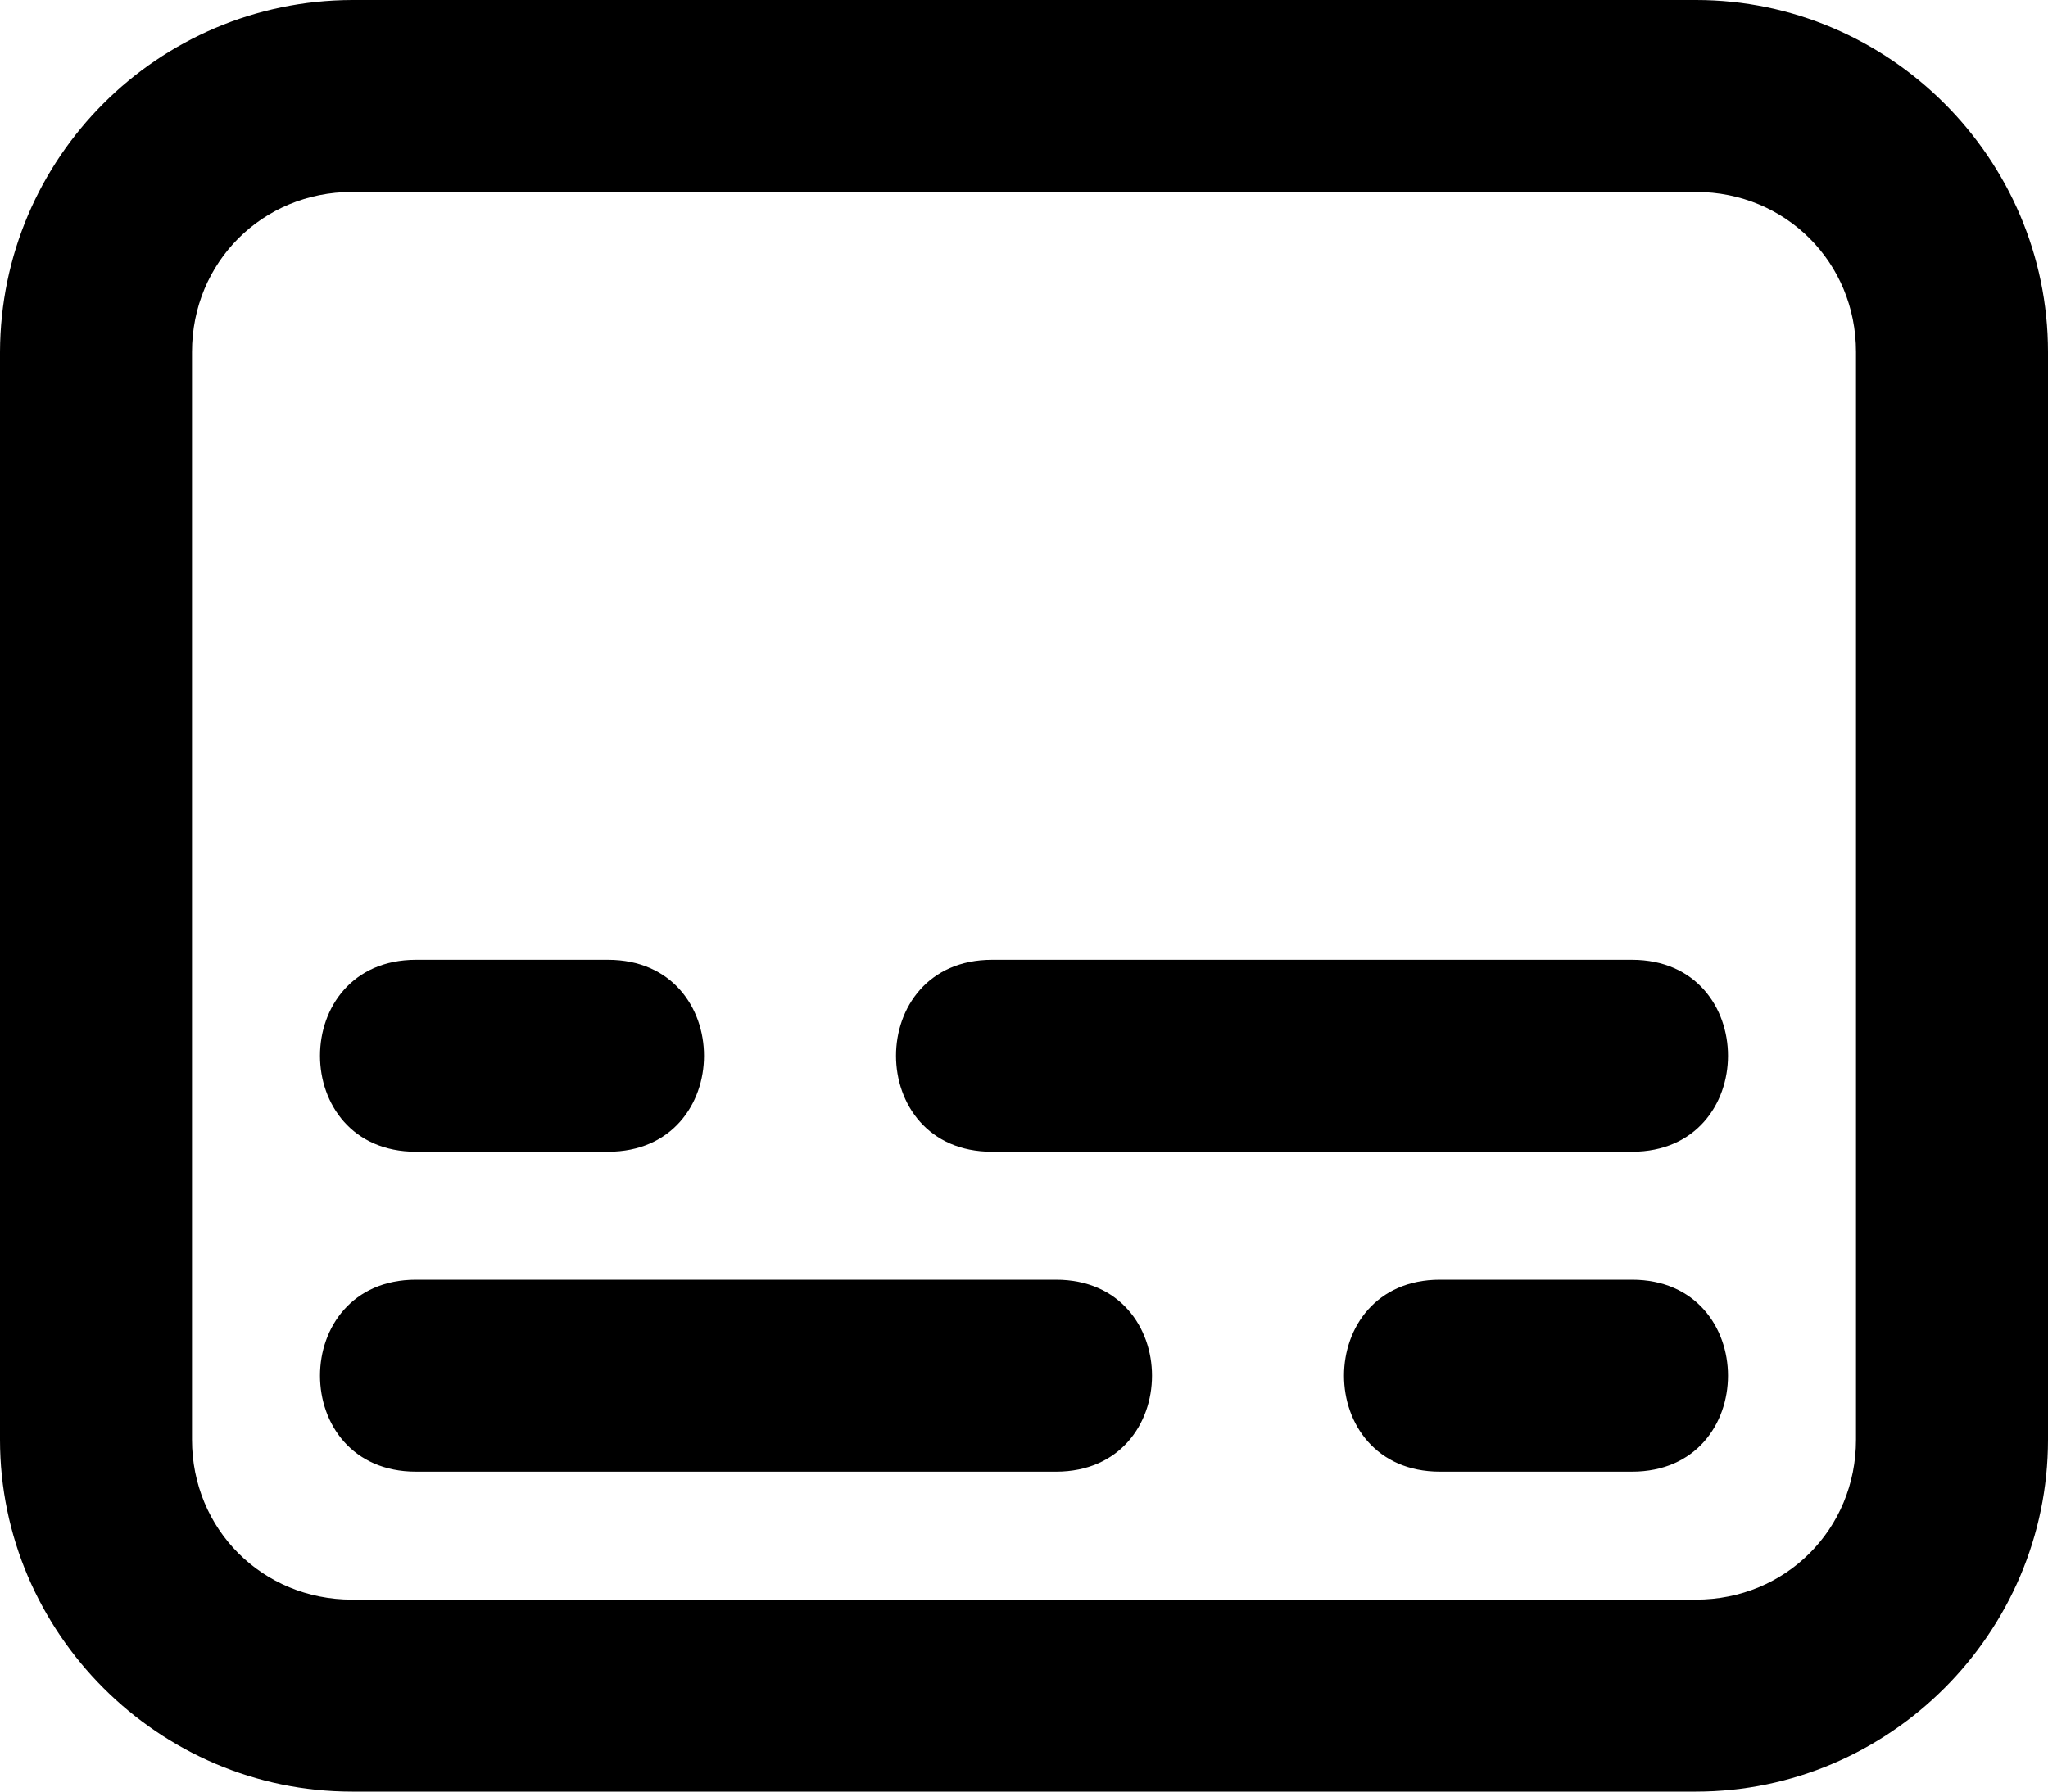
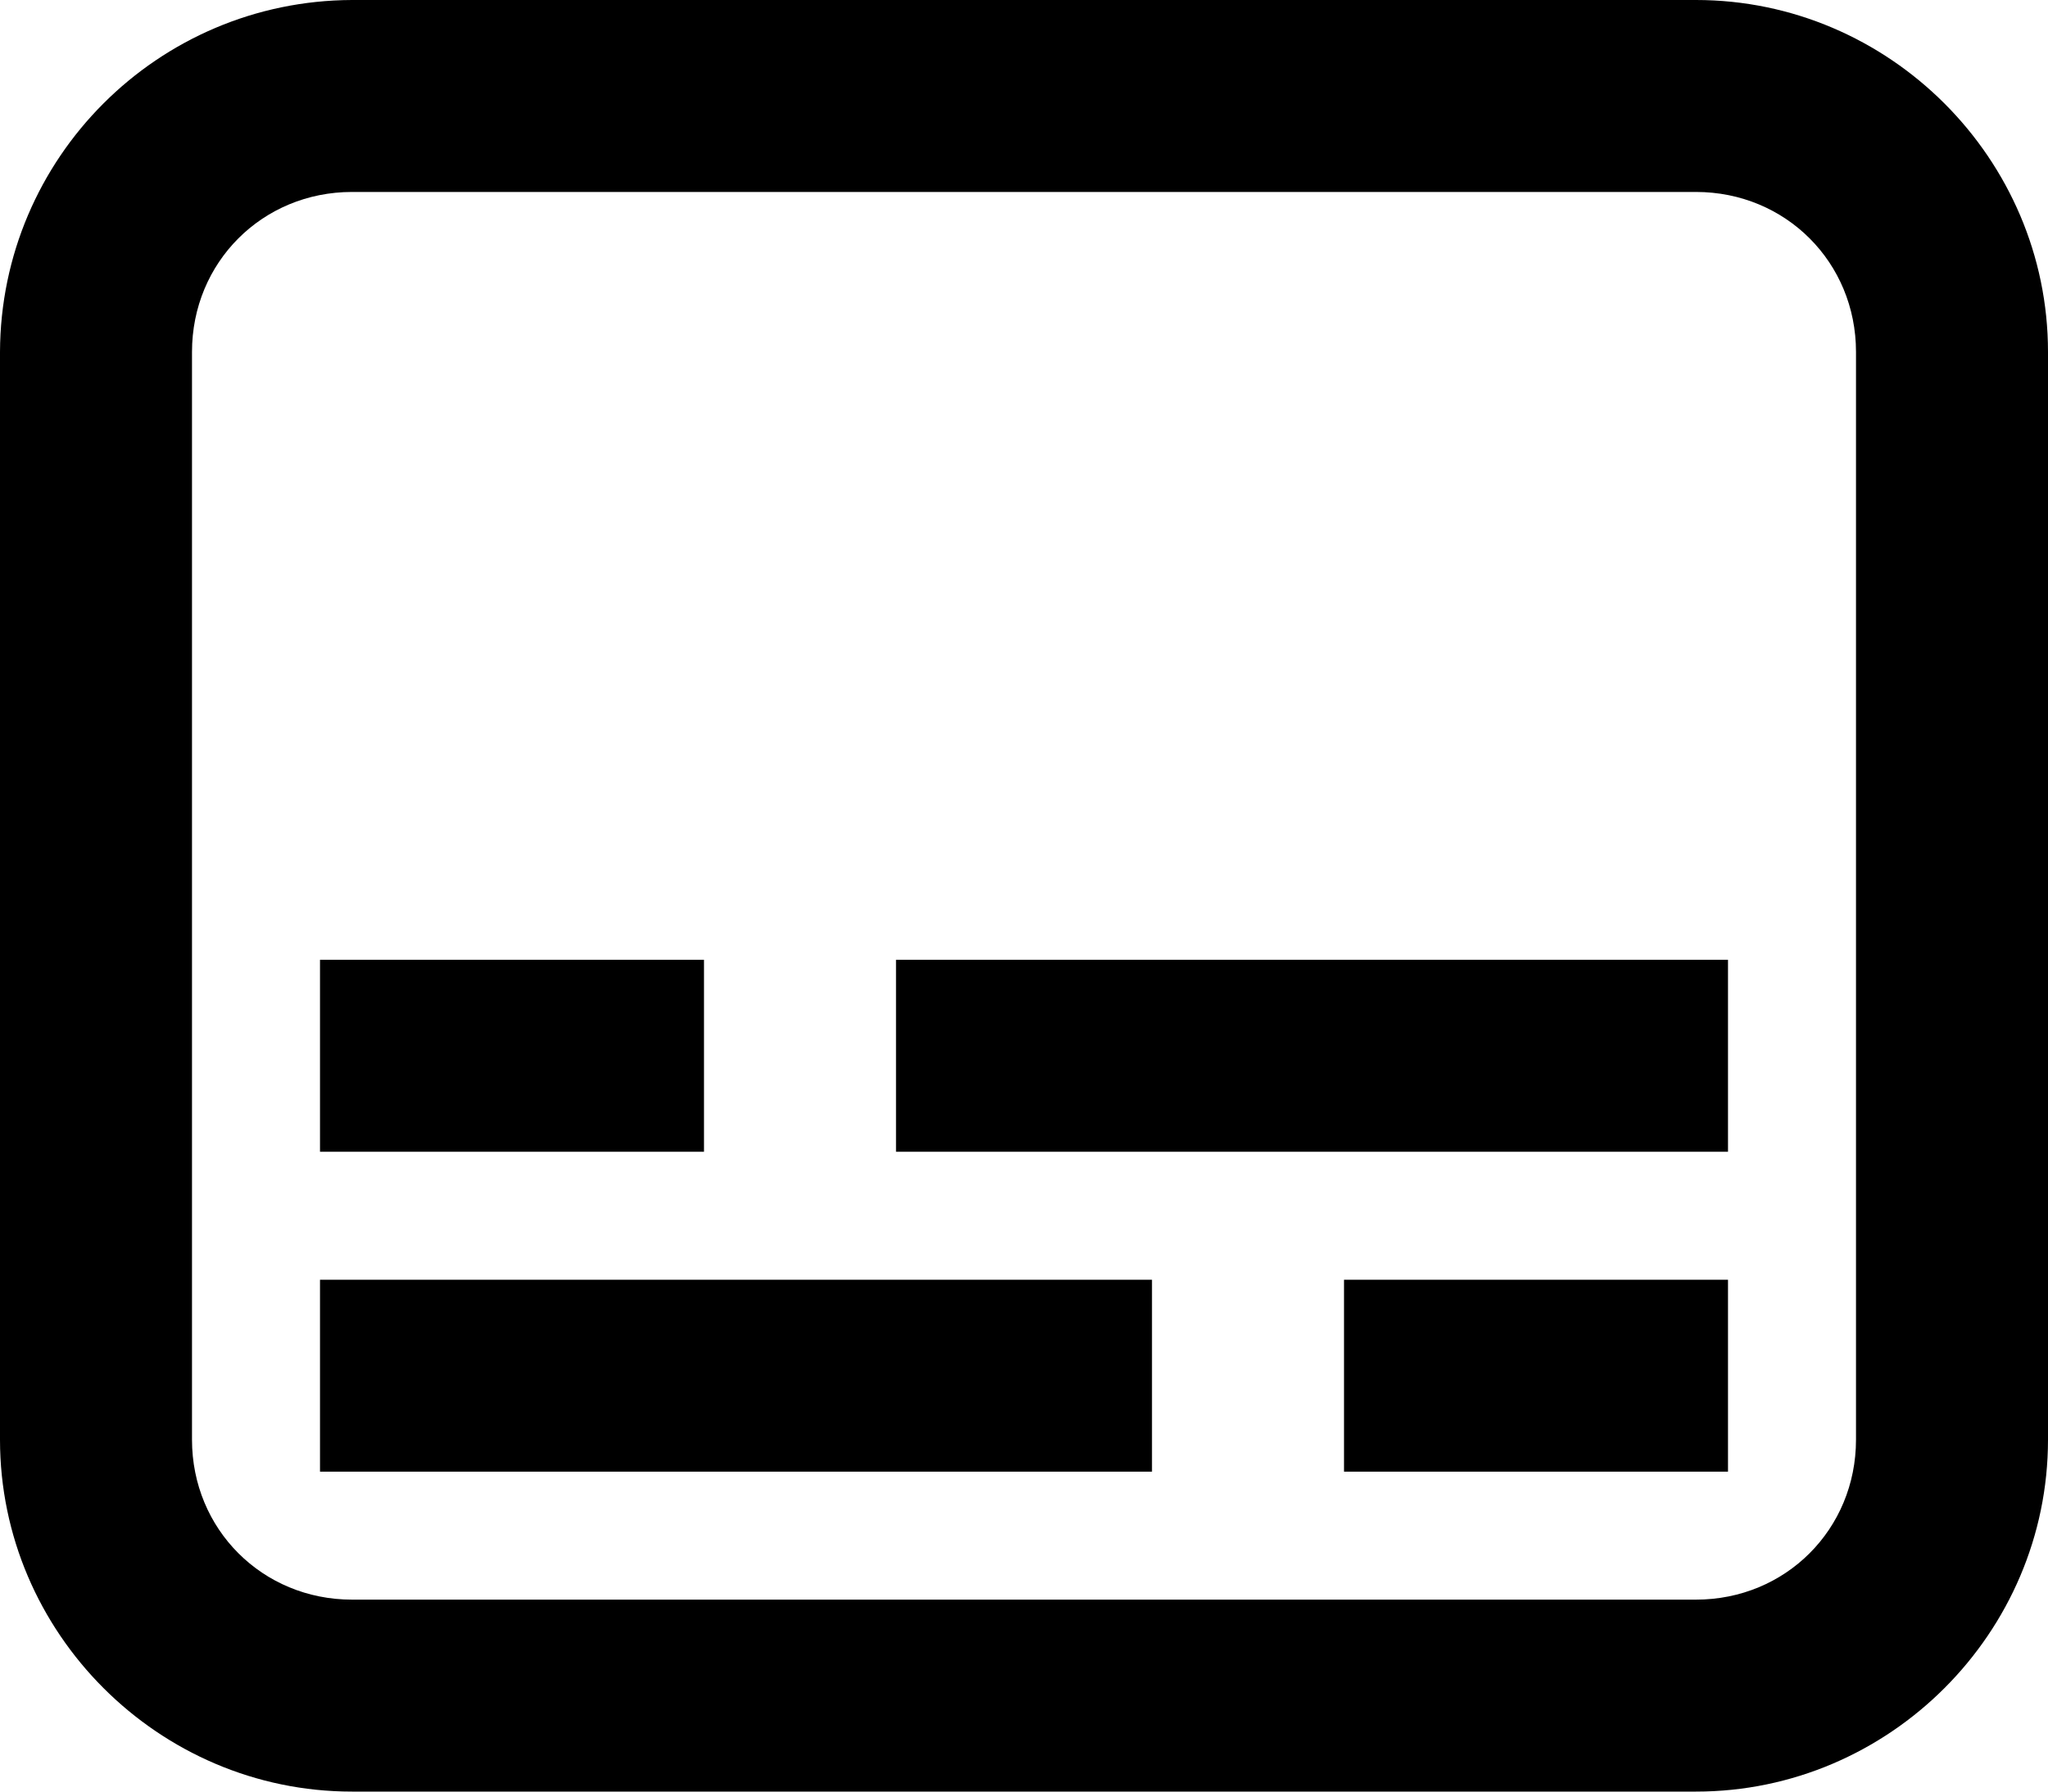
<svg xmlns="http://www.w3.org/2000/svg" viewBox="0 0 32 28">
-   <path d="M5.5 0A5.52 5.52 0 0 0 0 5.5v17C0 25.52 2.48 28 5.5 28h21c3.02 0 5.5-2.48 5.5-5.5v-17C32 2.48 29.52 0 26.5 0Zm0 3h21C27.9 3 29 4.1 29 5.5v17c0 1.4-1.1 2.5-2.5 2.5h-21C4.1 25 3 23.9 3 22.5v-17C3 4.1 4.1 3 5.5 3Zm1 12c-2 0-2 3 0 3h3c2 0 2-3 0-3zm9 0c-2 0-2 3 0 3h10c2 0 2-3 0-3zm-9 5c-2 0-2 3 0 3h10c2 0 2-3 0-3zm16 0c-2 0-2 3 0 3h3c2 0 2-3 0-3z" />
+   <path d="M5.5 0A5.52 5.52 0 0 0 0 5.5v17C0 25.52 2.48 28 5.5 28h21c3.02 0 5.5-2.48 5.5-5.5v-17C32 2.48 29.52 0 26.5 0h-21zm0 3h21C27.9 3 29 4.1 29 5.5v17c0 1.4-1.1 2.5-2.5 2.5h-21C4.1 25 3 23.9 3 22.5v-17C3 4.1 4.1 3 5.5 3zM5 15v3h6v-3H5zm9 0v3h13v-3H14zm-9 5v3h13v-3H5zm16 0v3h6v-3h-6z" />
</svg>
